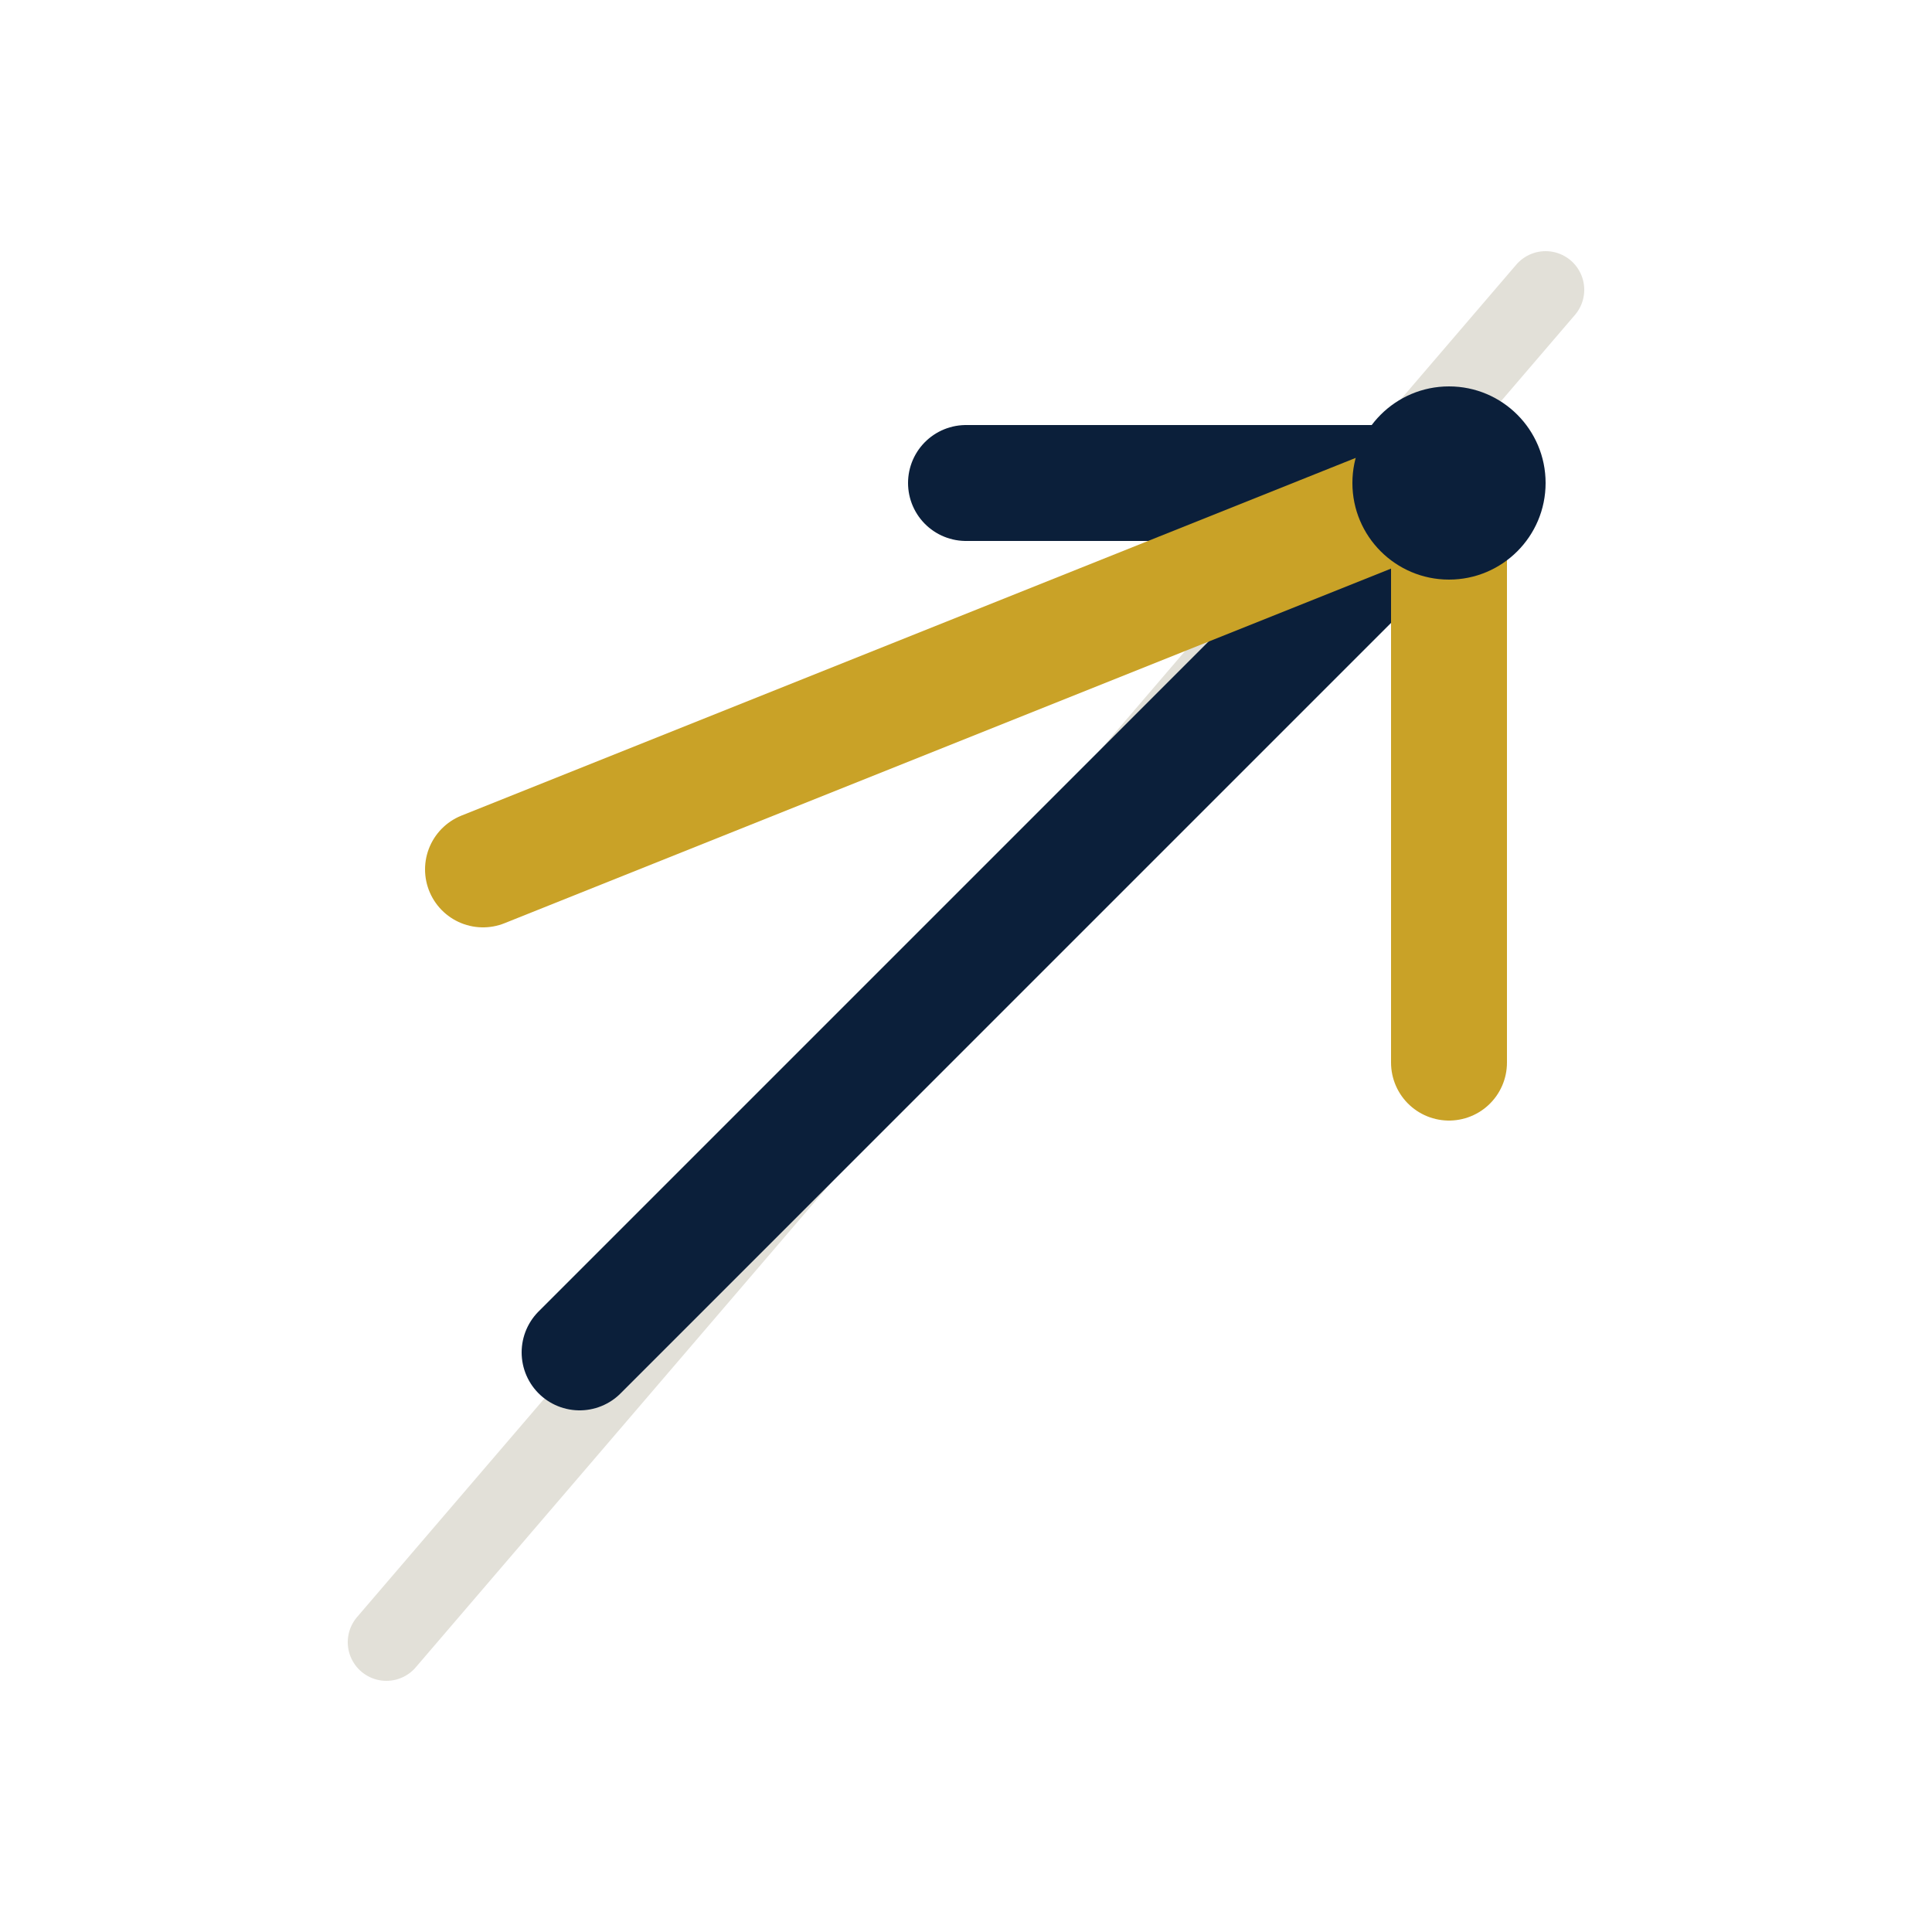
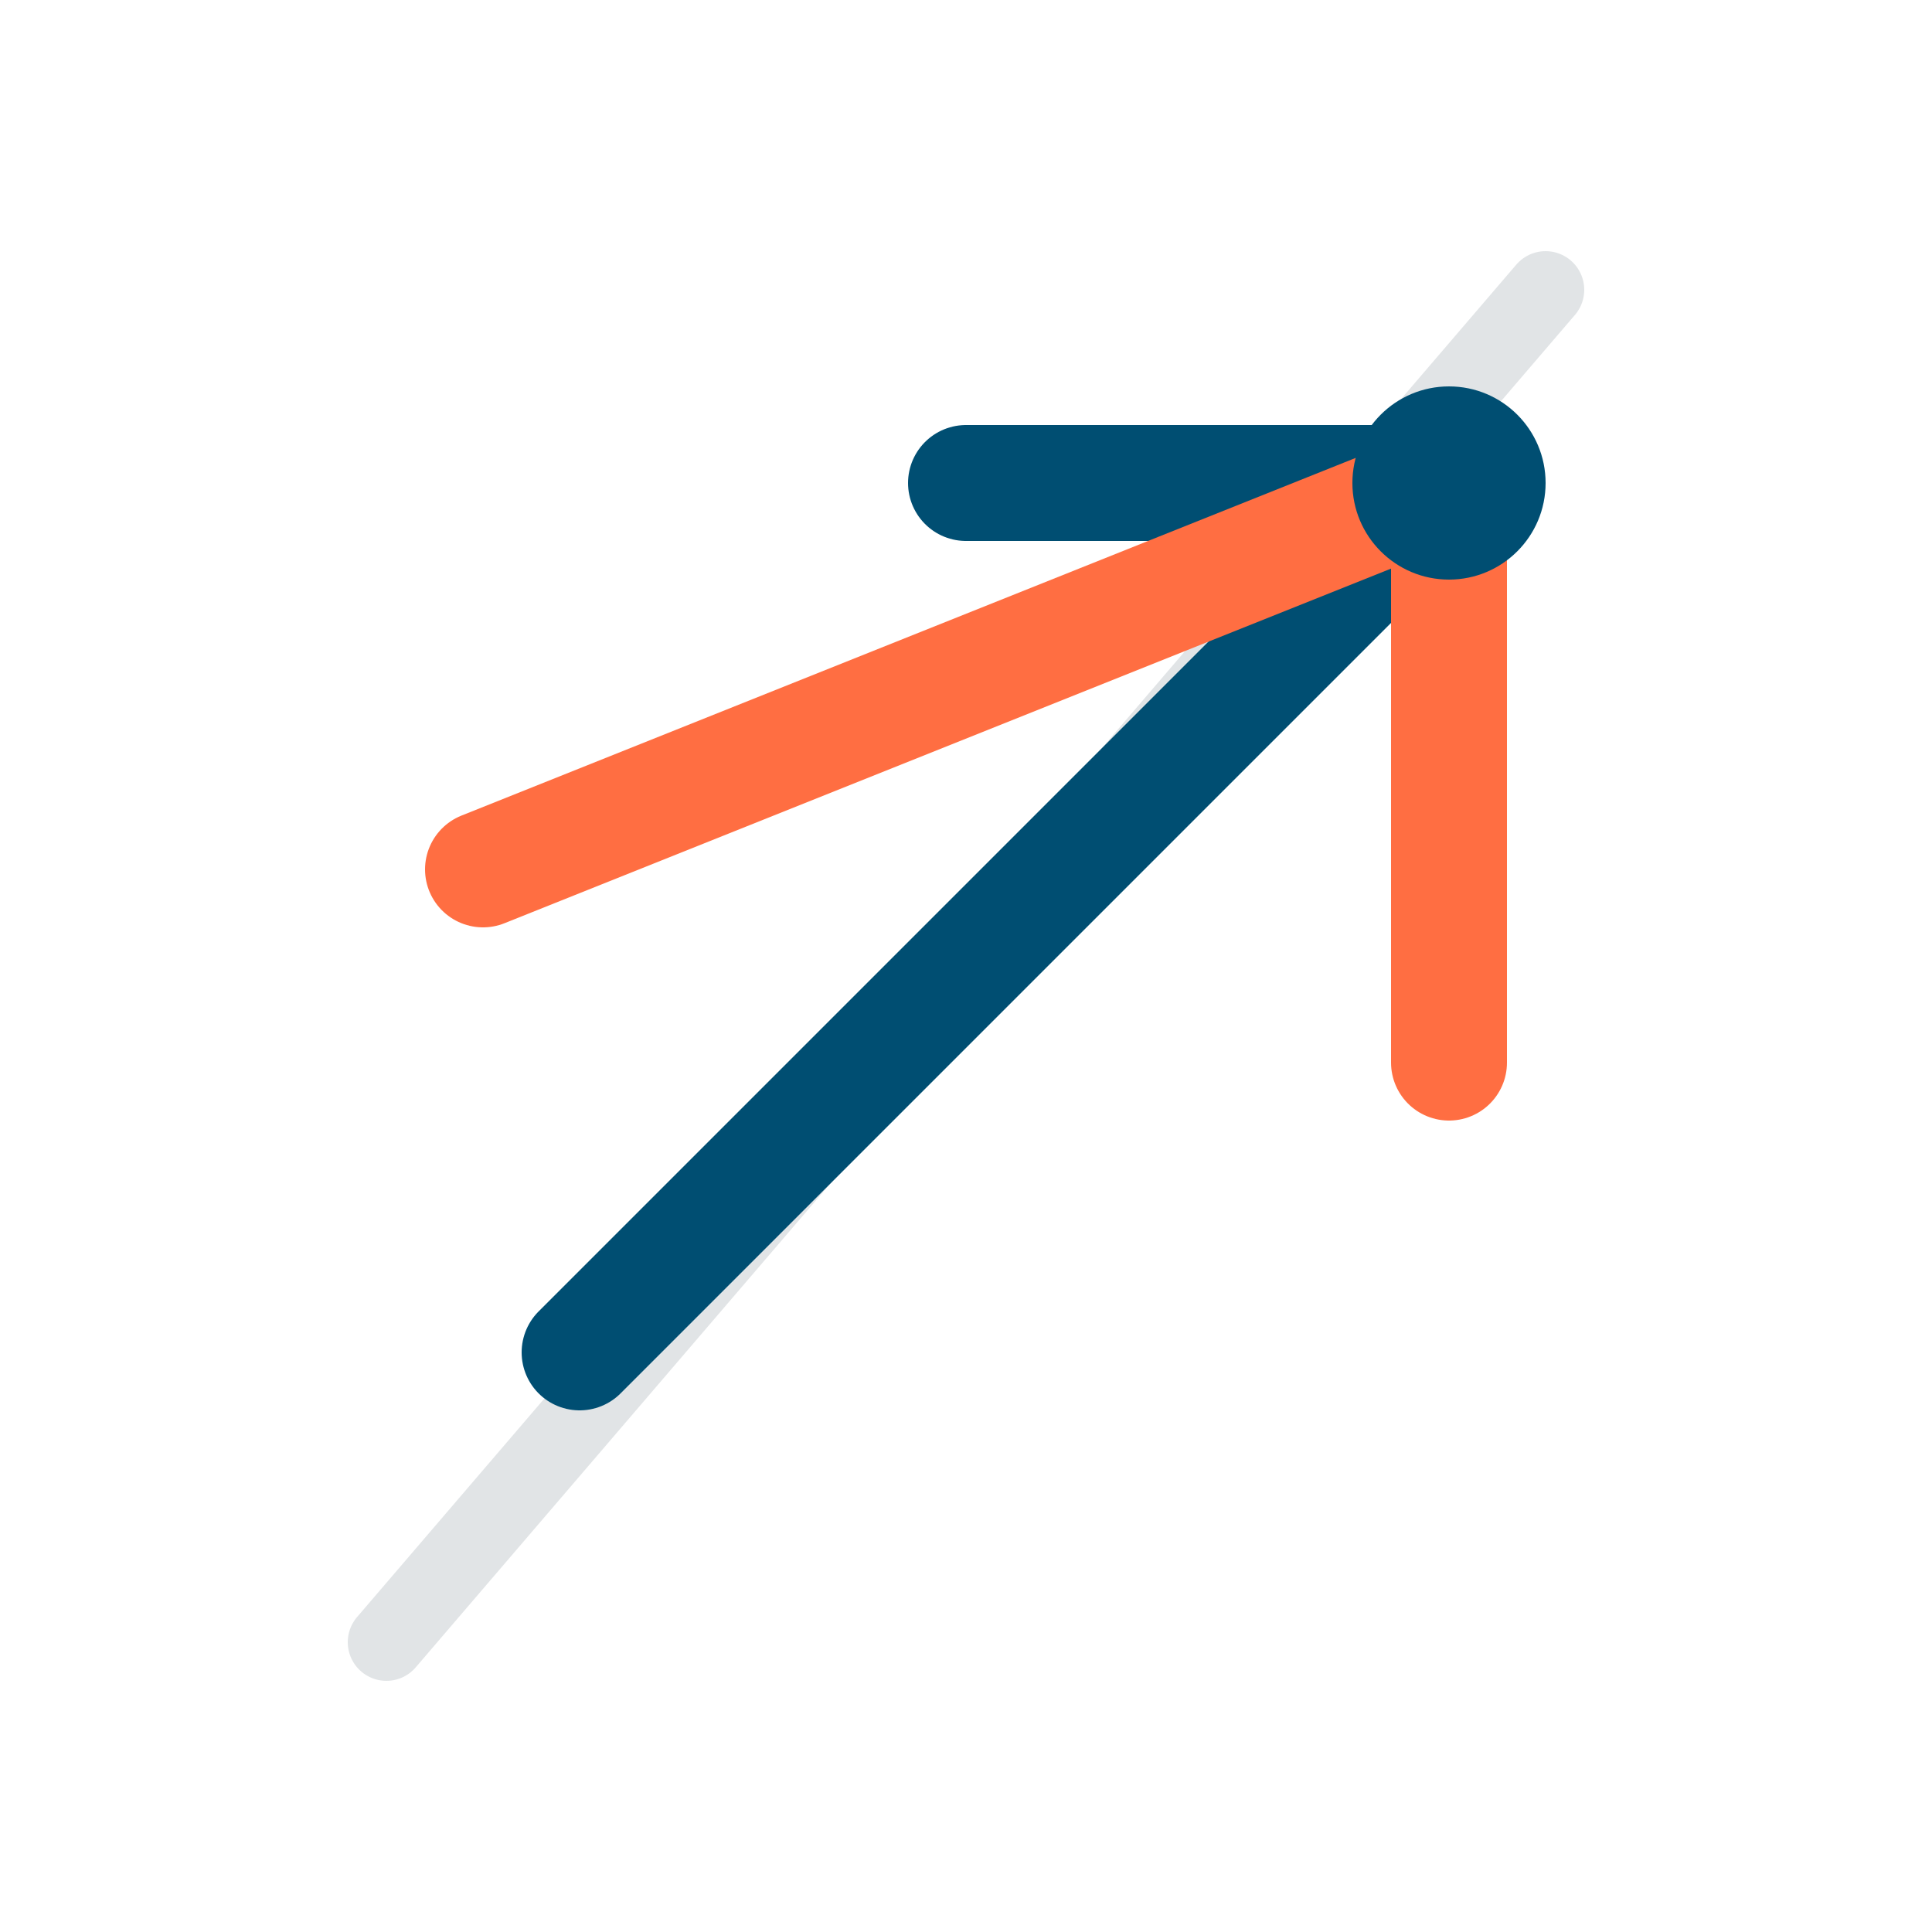
<svg xmlns="http://www.w3.org/2000/svg" id="svg-mark-2" viewBox="0 0 100 100" fill="none">
-   <path d="M20 85 L80 15" stroke="#e2e0d8" stroke-width="4" stroke-linecap="round" />
-   <path d="M30 70 L75 25 L50 25" stroke="#0b1f3a" stroke-width="6" stroke-linecap="round" stroke-linejoin="round" />
-   <path d="M25 45 L75 25 L75 55" stroke="#c9a227" stroke-width="6" stroke-linecap="round" stroke-linejoin="round" />
-   <circle cx="75" cy="25" r="5" fill="#0b1f3a" />
+   <path d="M20 85 L80 15" stroke="#e1e4e6" stroke-width="4" stroke-linecap="round" />
+   <path d="M30 70 L75 25 L50 25" stroke="#004e72" stroke-width="6" stroke-linecap="round" stroke-linejoin="round" />
+   <path d="M25 45 L75 25 L75 55" stroke="#ff6e42" stroke-width="6" stroke-linecap="round" stroke-linejoin="round" />
+   <circle cx="75" cy="25" r="5" fill="#004e72" />
</svg>
